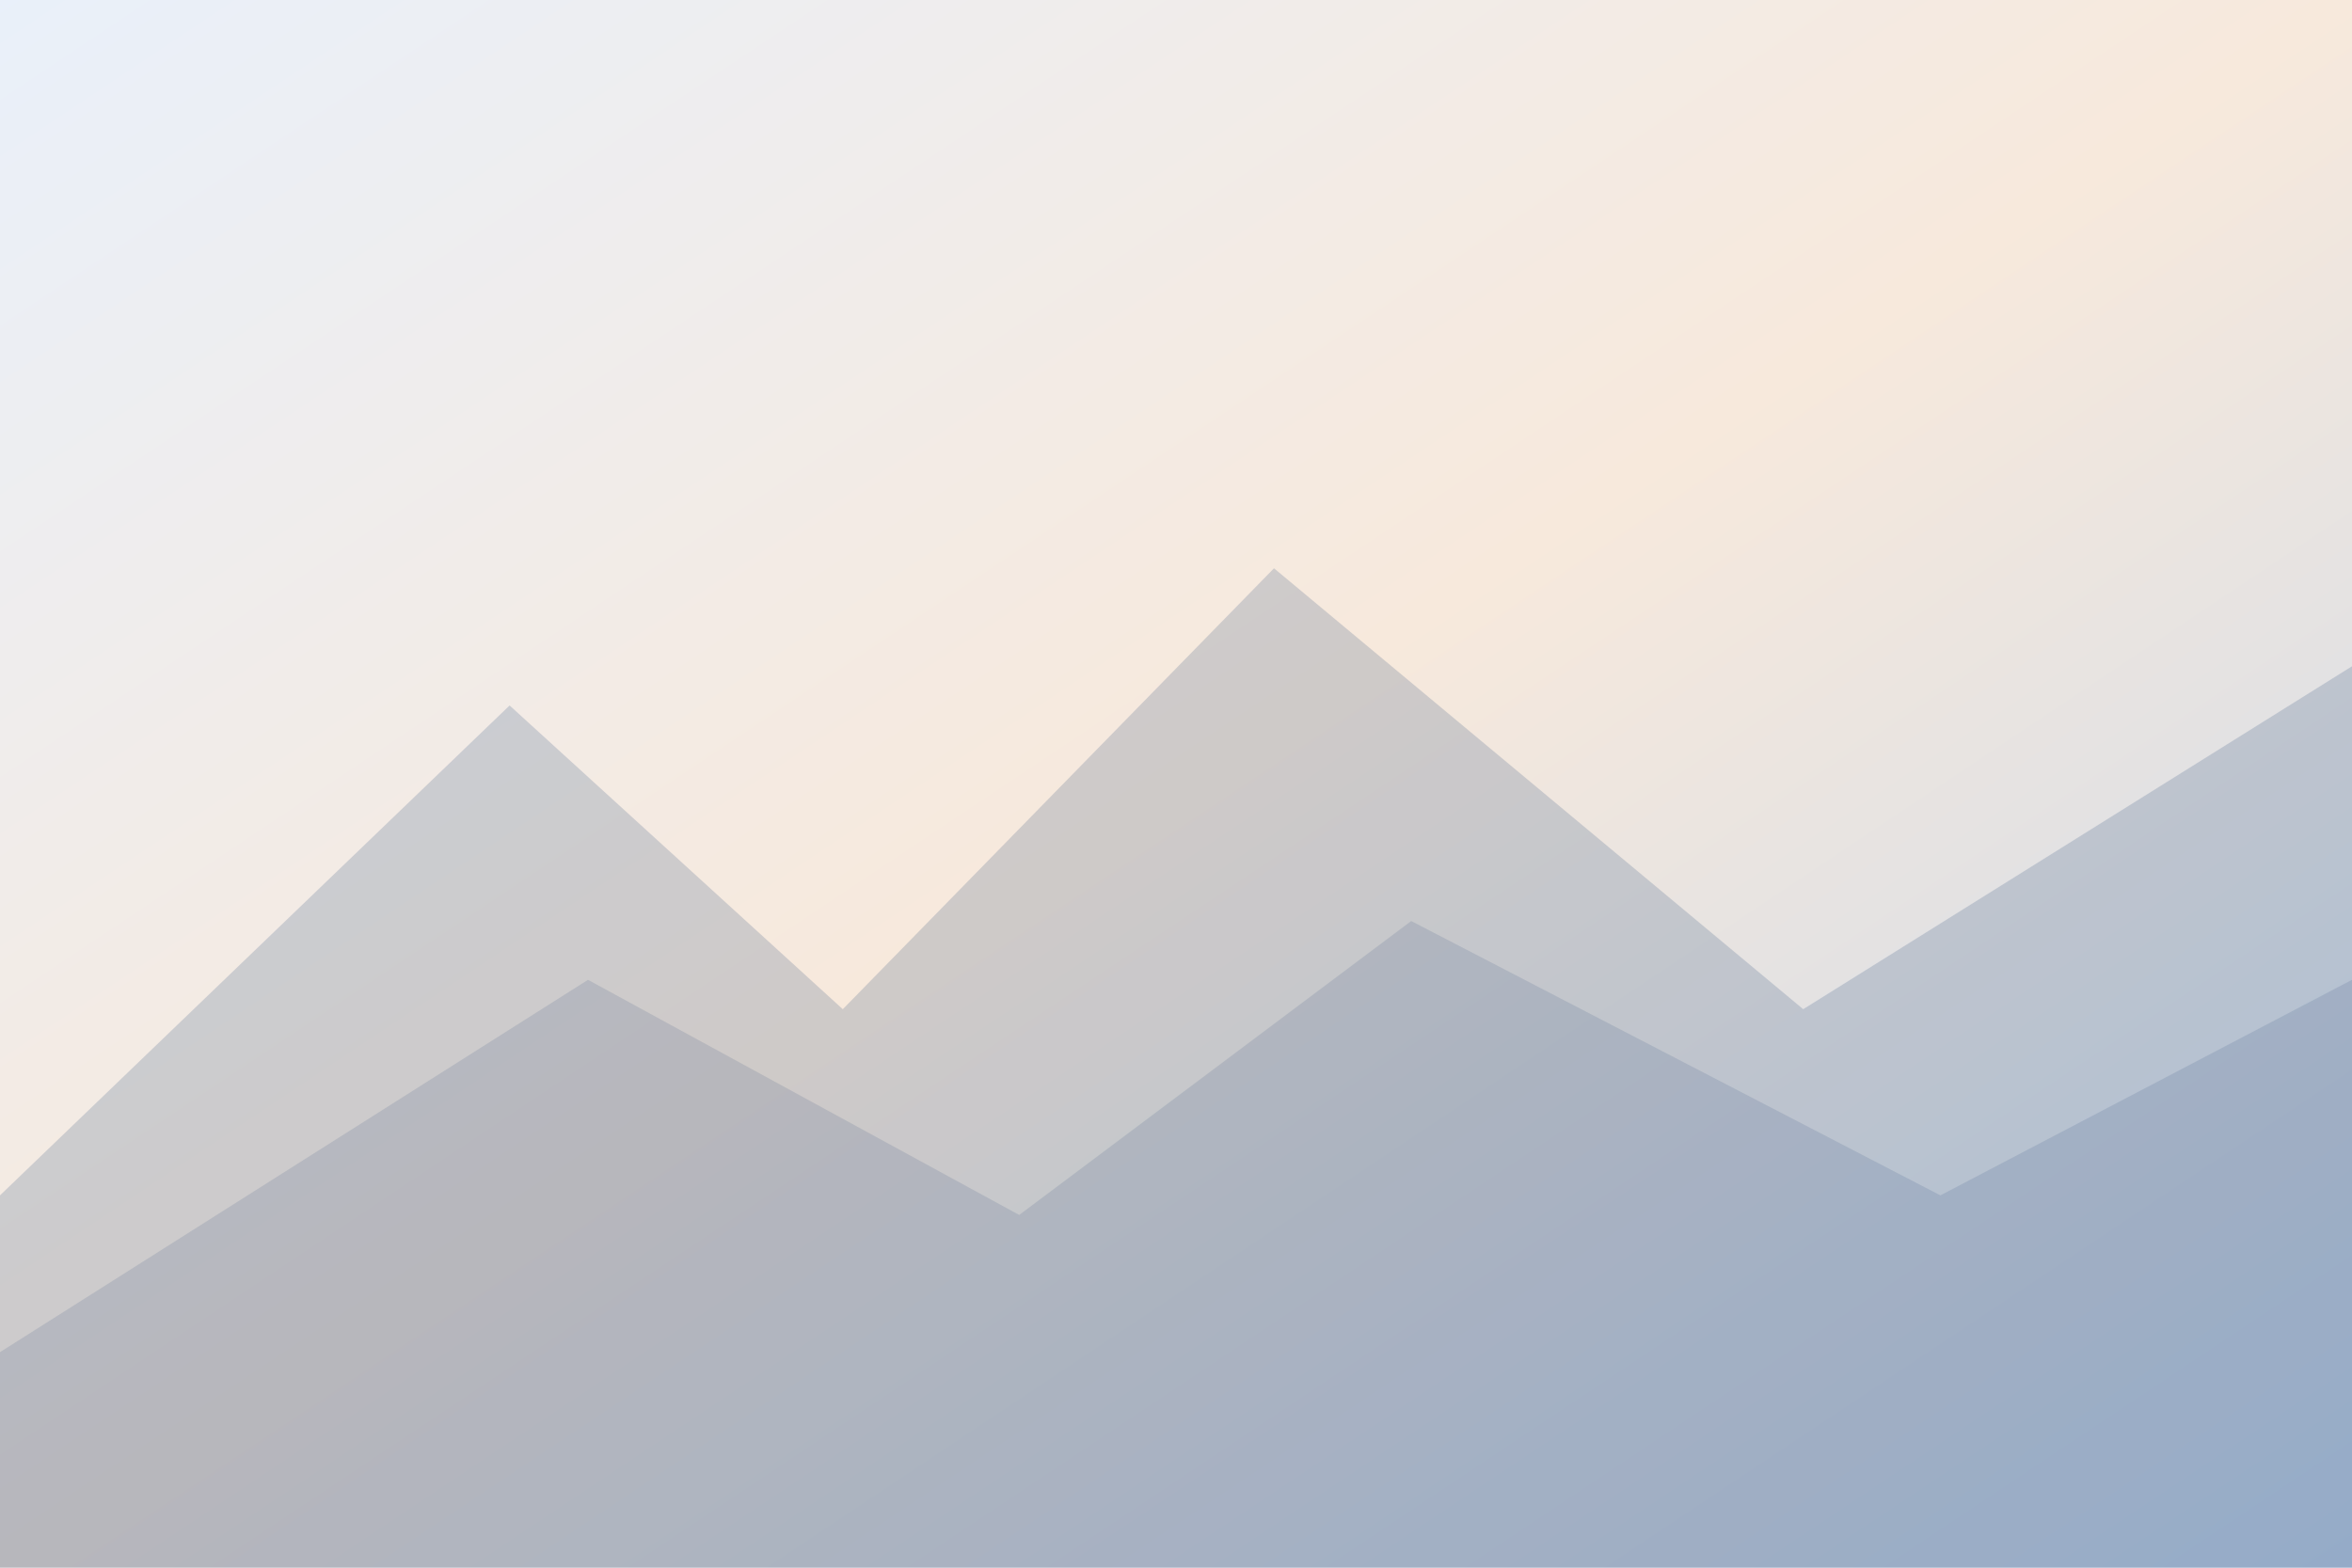
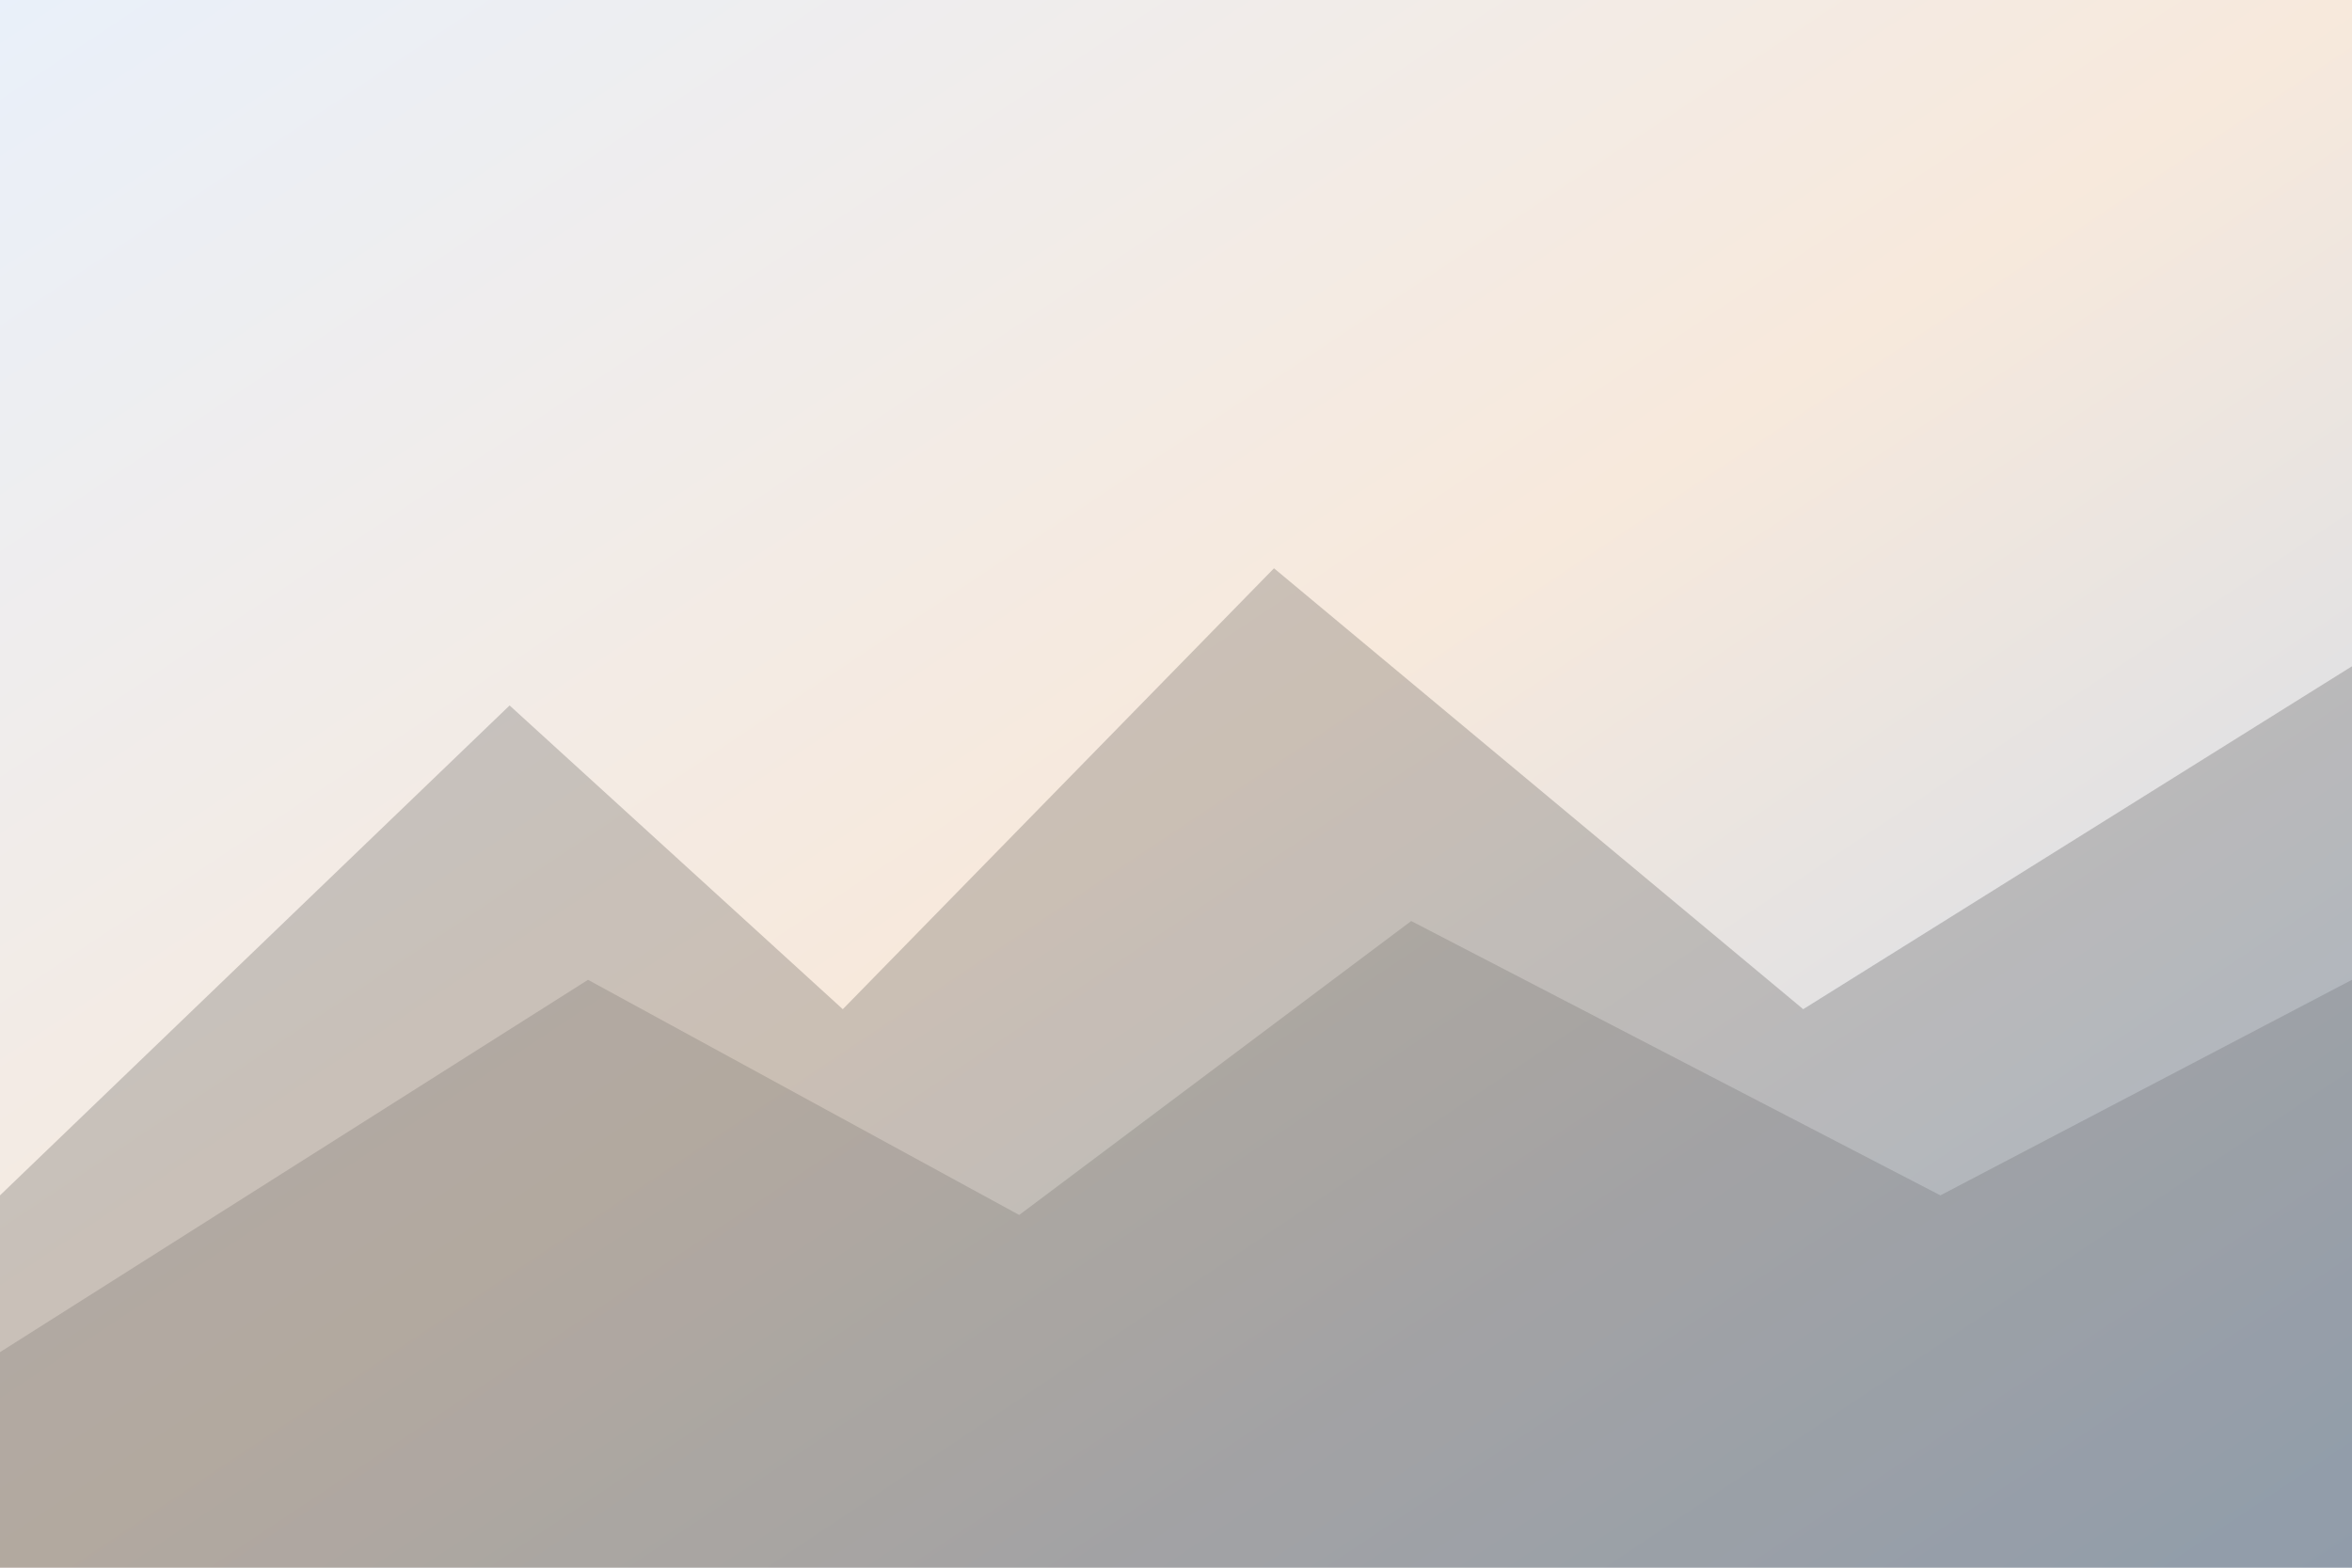
<svg xmlns="http://www.w3.org/2000/svg" width="1200" height="800" viewBox="0 0 1200 800">
  <defs>
    <linearGradient id="g" x1="0" y1="0" x2="1" y2="1">
      <stop stop-color="#E9F0FA" />
      <stop offset=".5" stop-color="#F7E9DC" />
      <stop offset="1" stop-color="#C7D8EC" />
    </linearGradient>
  </defs>
  <rect width="1200" height="800" fill="url(#g)" />
-   <path d="M0 610L260 360L430 515L650 290L920 515L1200 340V800H0Z" fill="#183B70" opacity=".18" />
-   <path d="M0 690L300 500L520 620L720 470L990 610L1200 500V800H0Z" fill="#0B2E63" opacity=".12" />
+   <path d="M0 610L260 360L430 515L650 290L920 515L1200 340V800H0Z" fill="#000000" opacity=".18" />
+   <path d="M0 690L300 500L520 620L720 470L990 610L1200 500V800H0Z" fill="#000000" opacity=".12" />
</svg>
